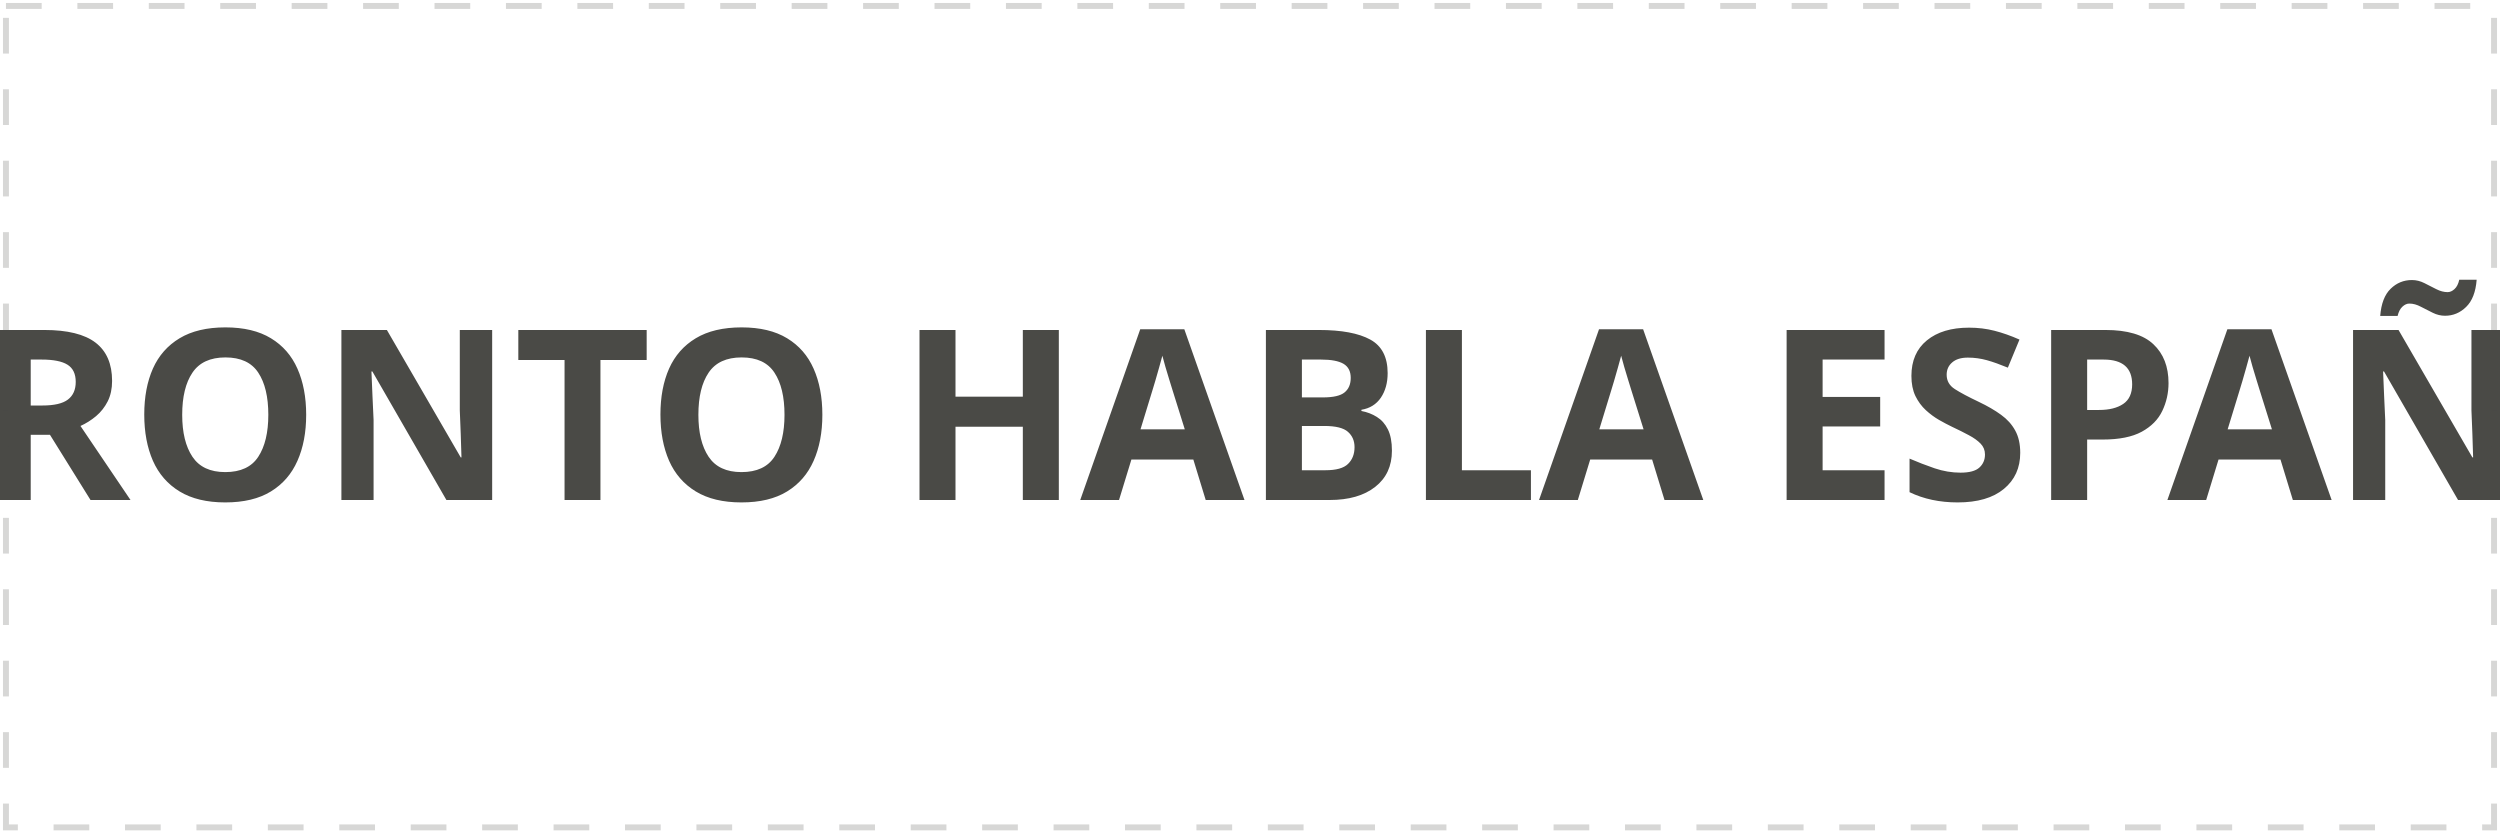
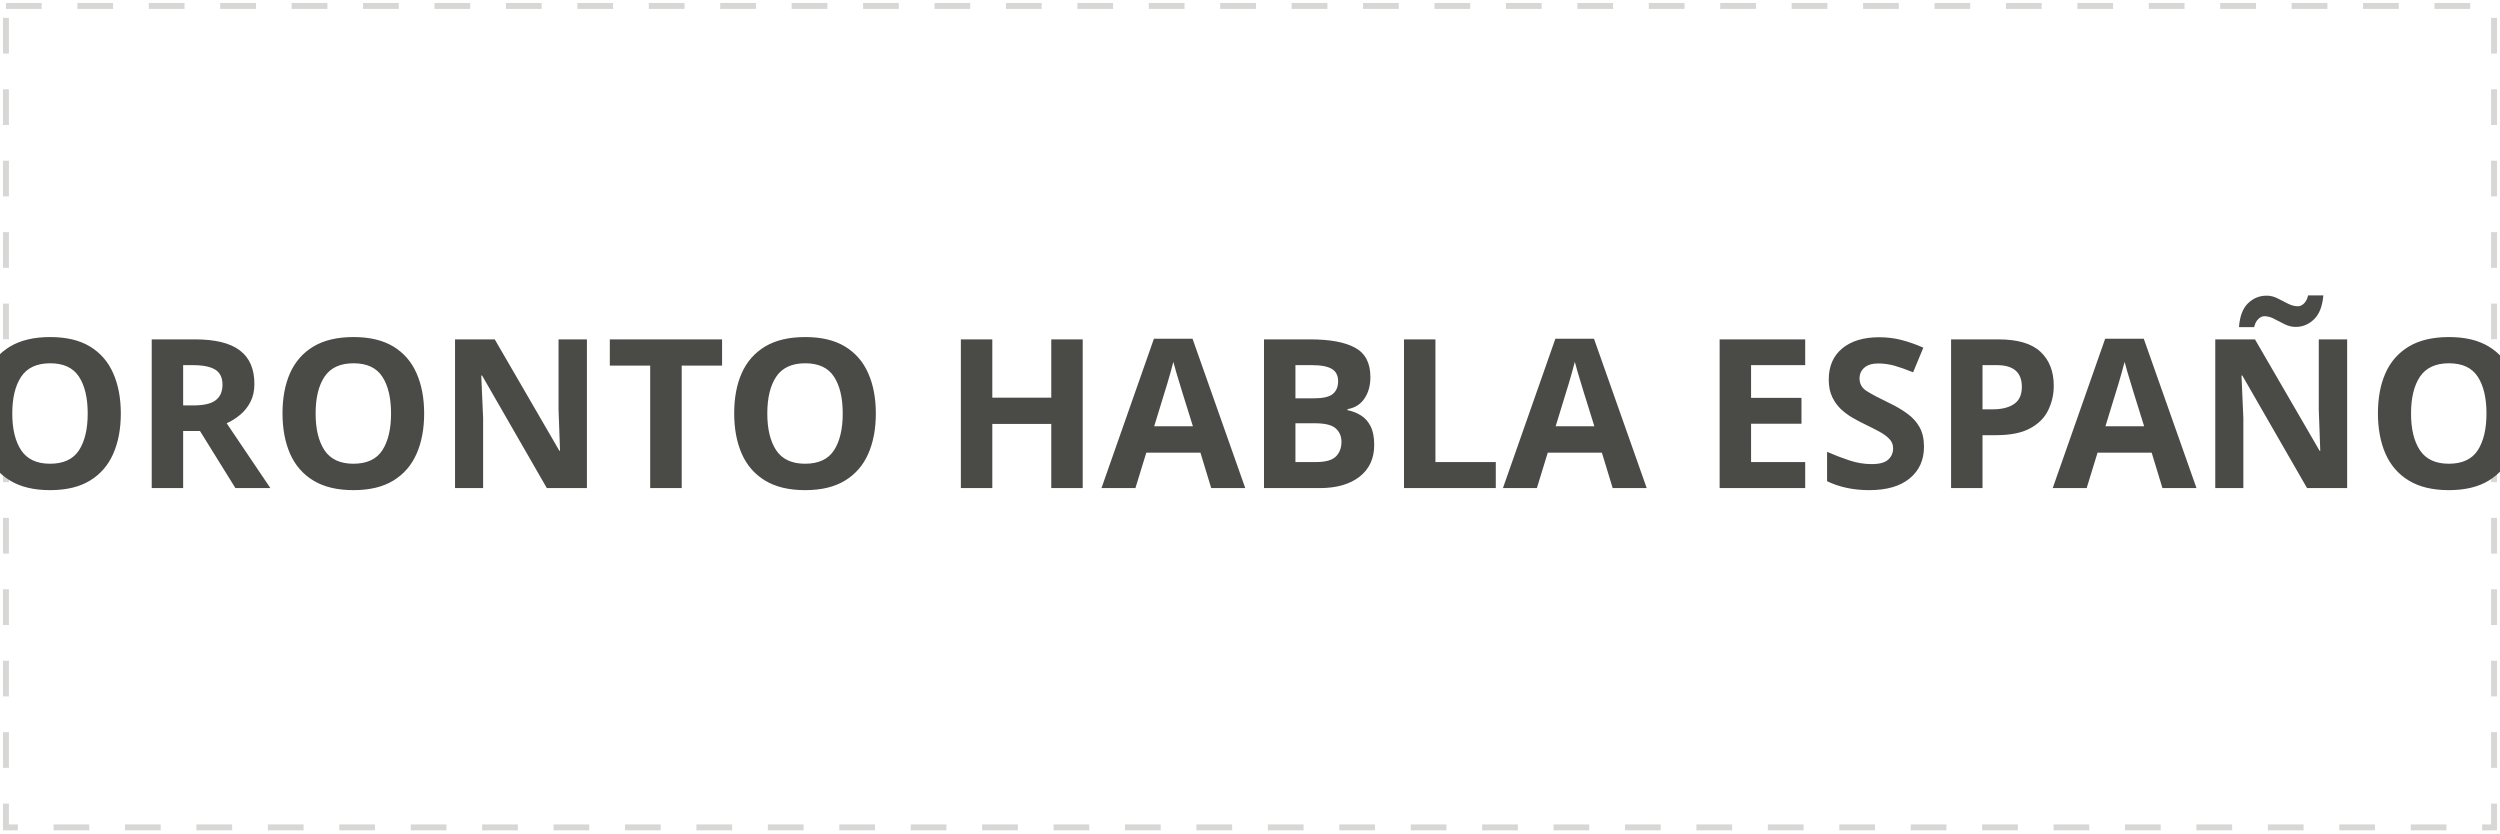
<svg xmlns="http://www.w3.org/2000/svg" viewBox="0 0 420 140" width="420" height="140" role="img" aria-label="Toronto habla español logo placeholder">
  <rect width="420" height="140" fill="none" />
-   <g font-family="Barlow Semi Condensed, Arial Narrow, sans-serif" font-weight="700" font-size="40" fill="#4a4a46" text-anchor="middle">
-     <text x="210" y="84">TORONTO HABLA ESPAÑOL</text>
+   <g font-family="Barlow Semi Condensed, Arial Narrow, sans-serif" font-weight="700" font-size="35" fill="#4a4a46" text-anchor="middle">
+     <text x="210" y="82">TORONTO HABLA ESPAÑOL</text>
  </g>
  <rect x="1" y="1" width="418" height="138" fill="none" stroke="#4a4a46" stroke-opacity="0.22" stroke-dasharray="6 6" />
</svg>
